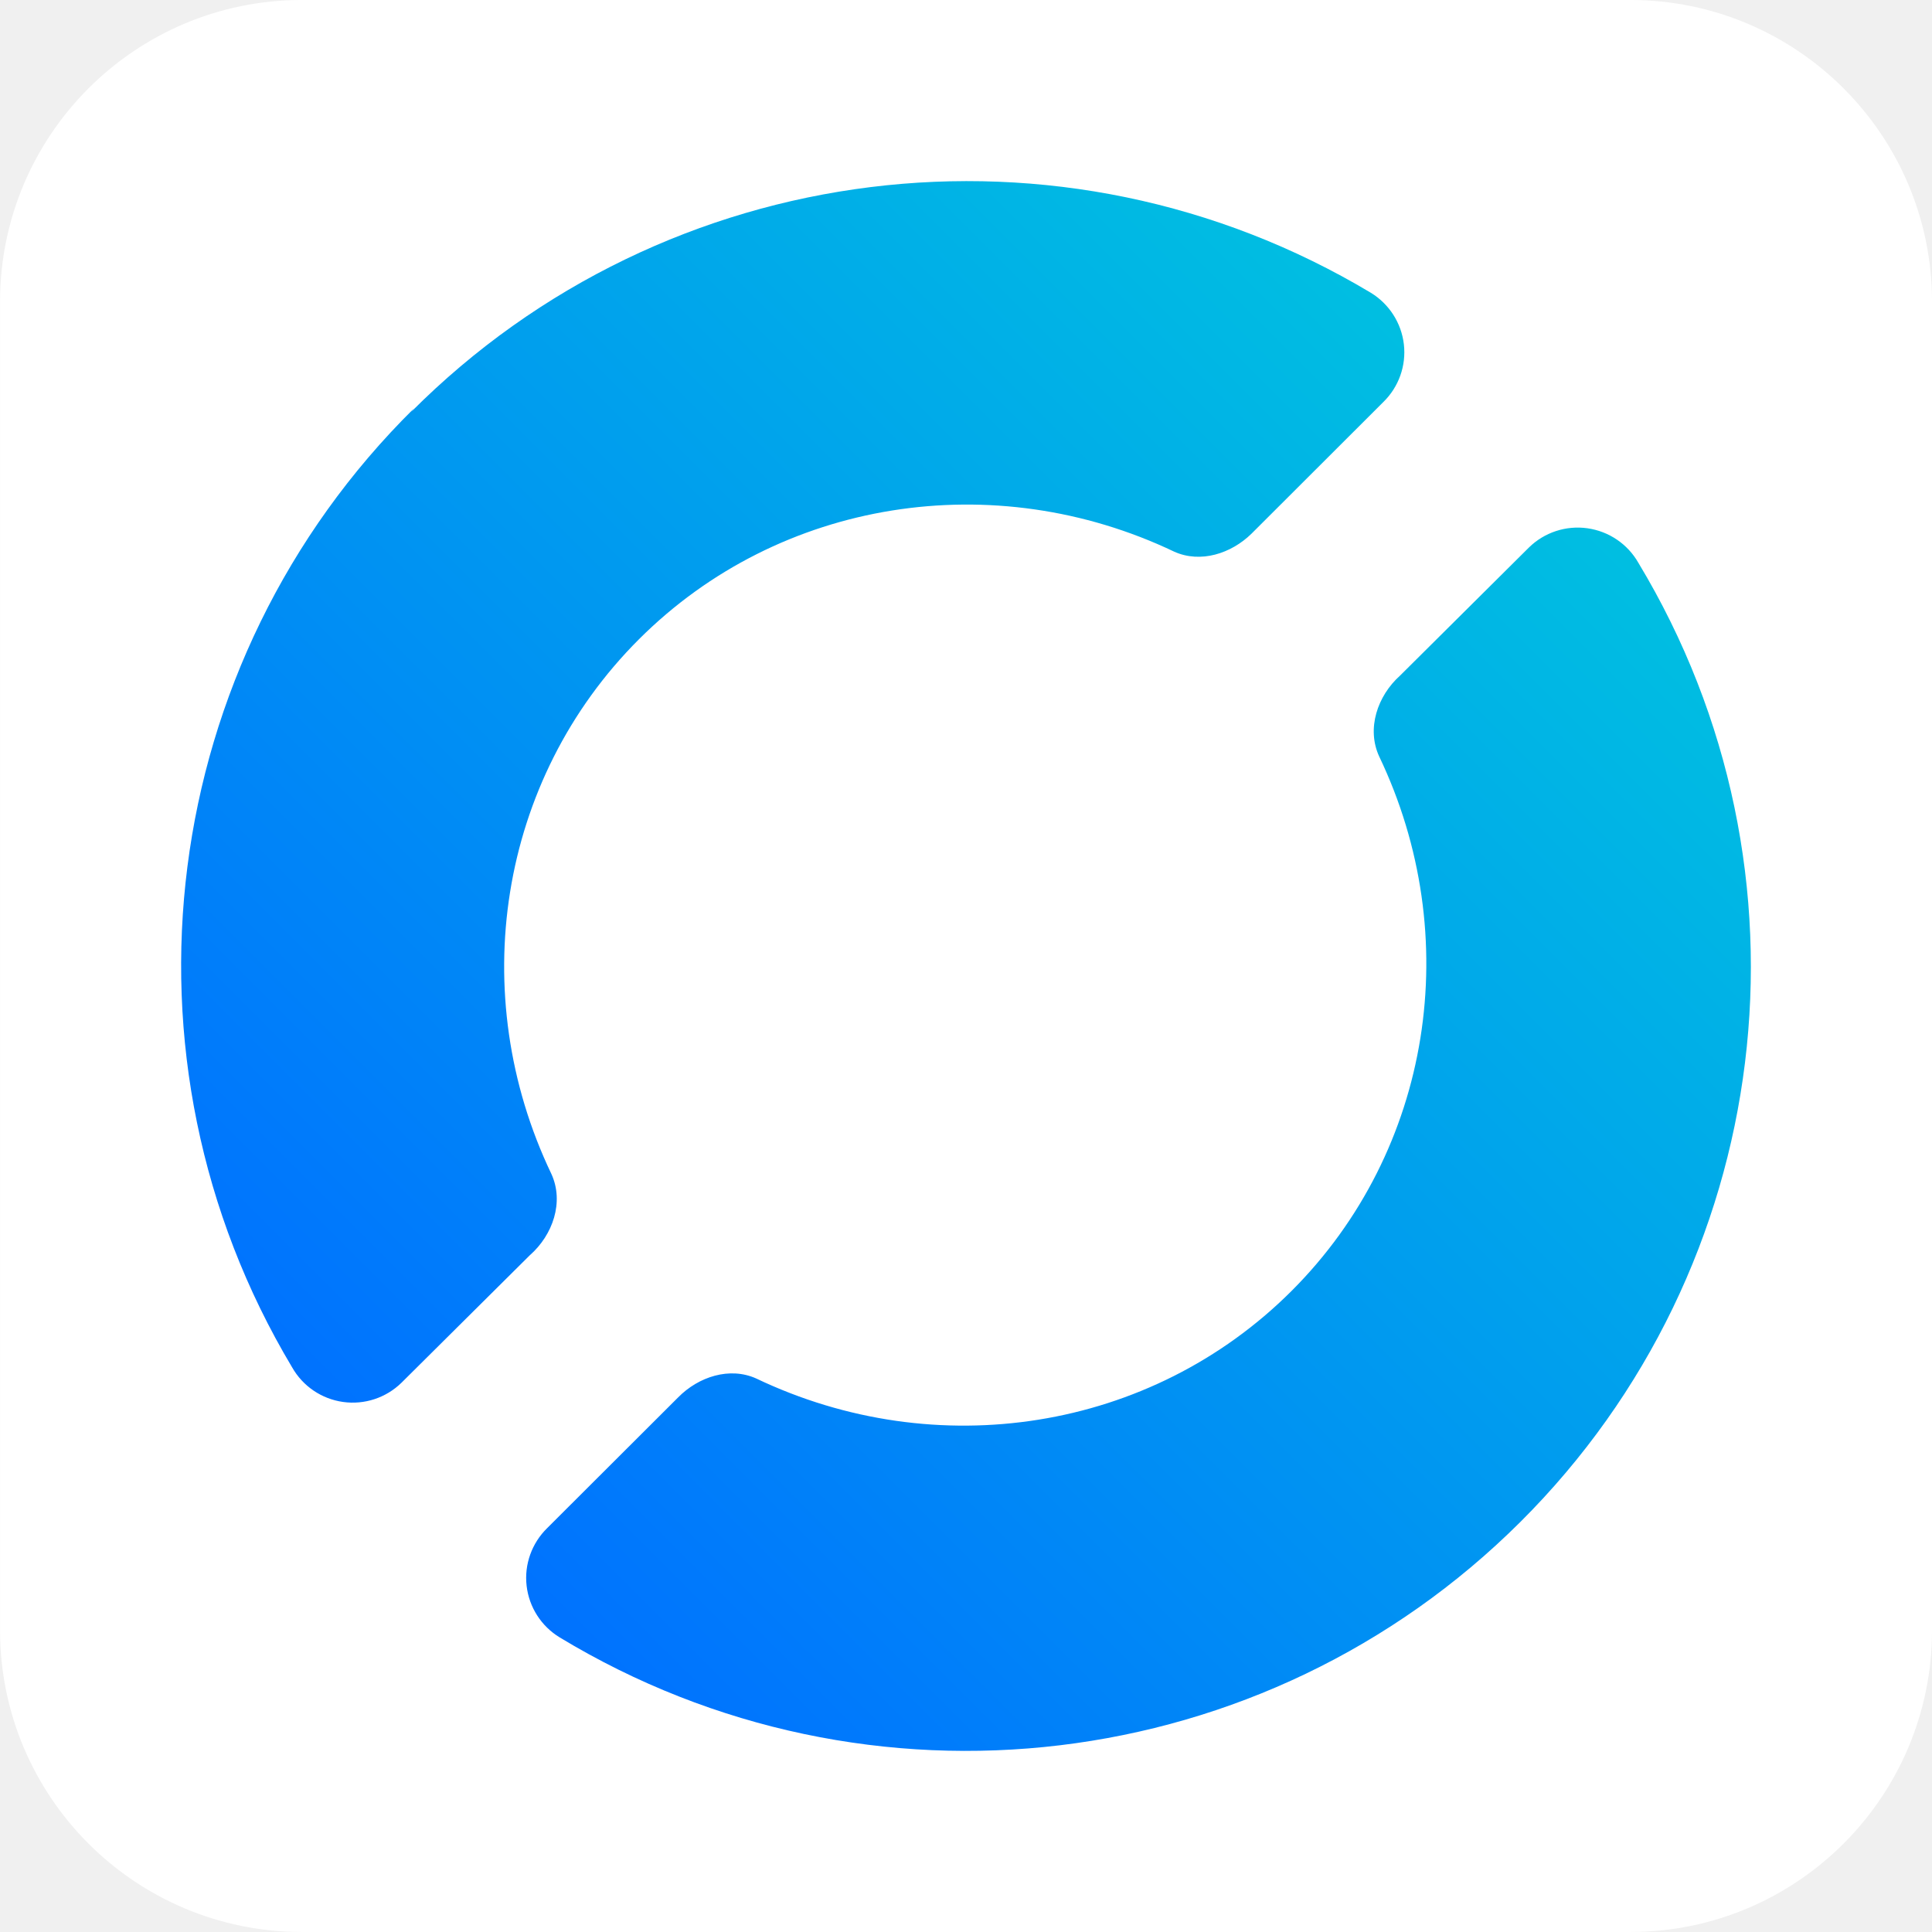
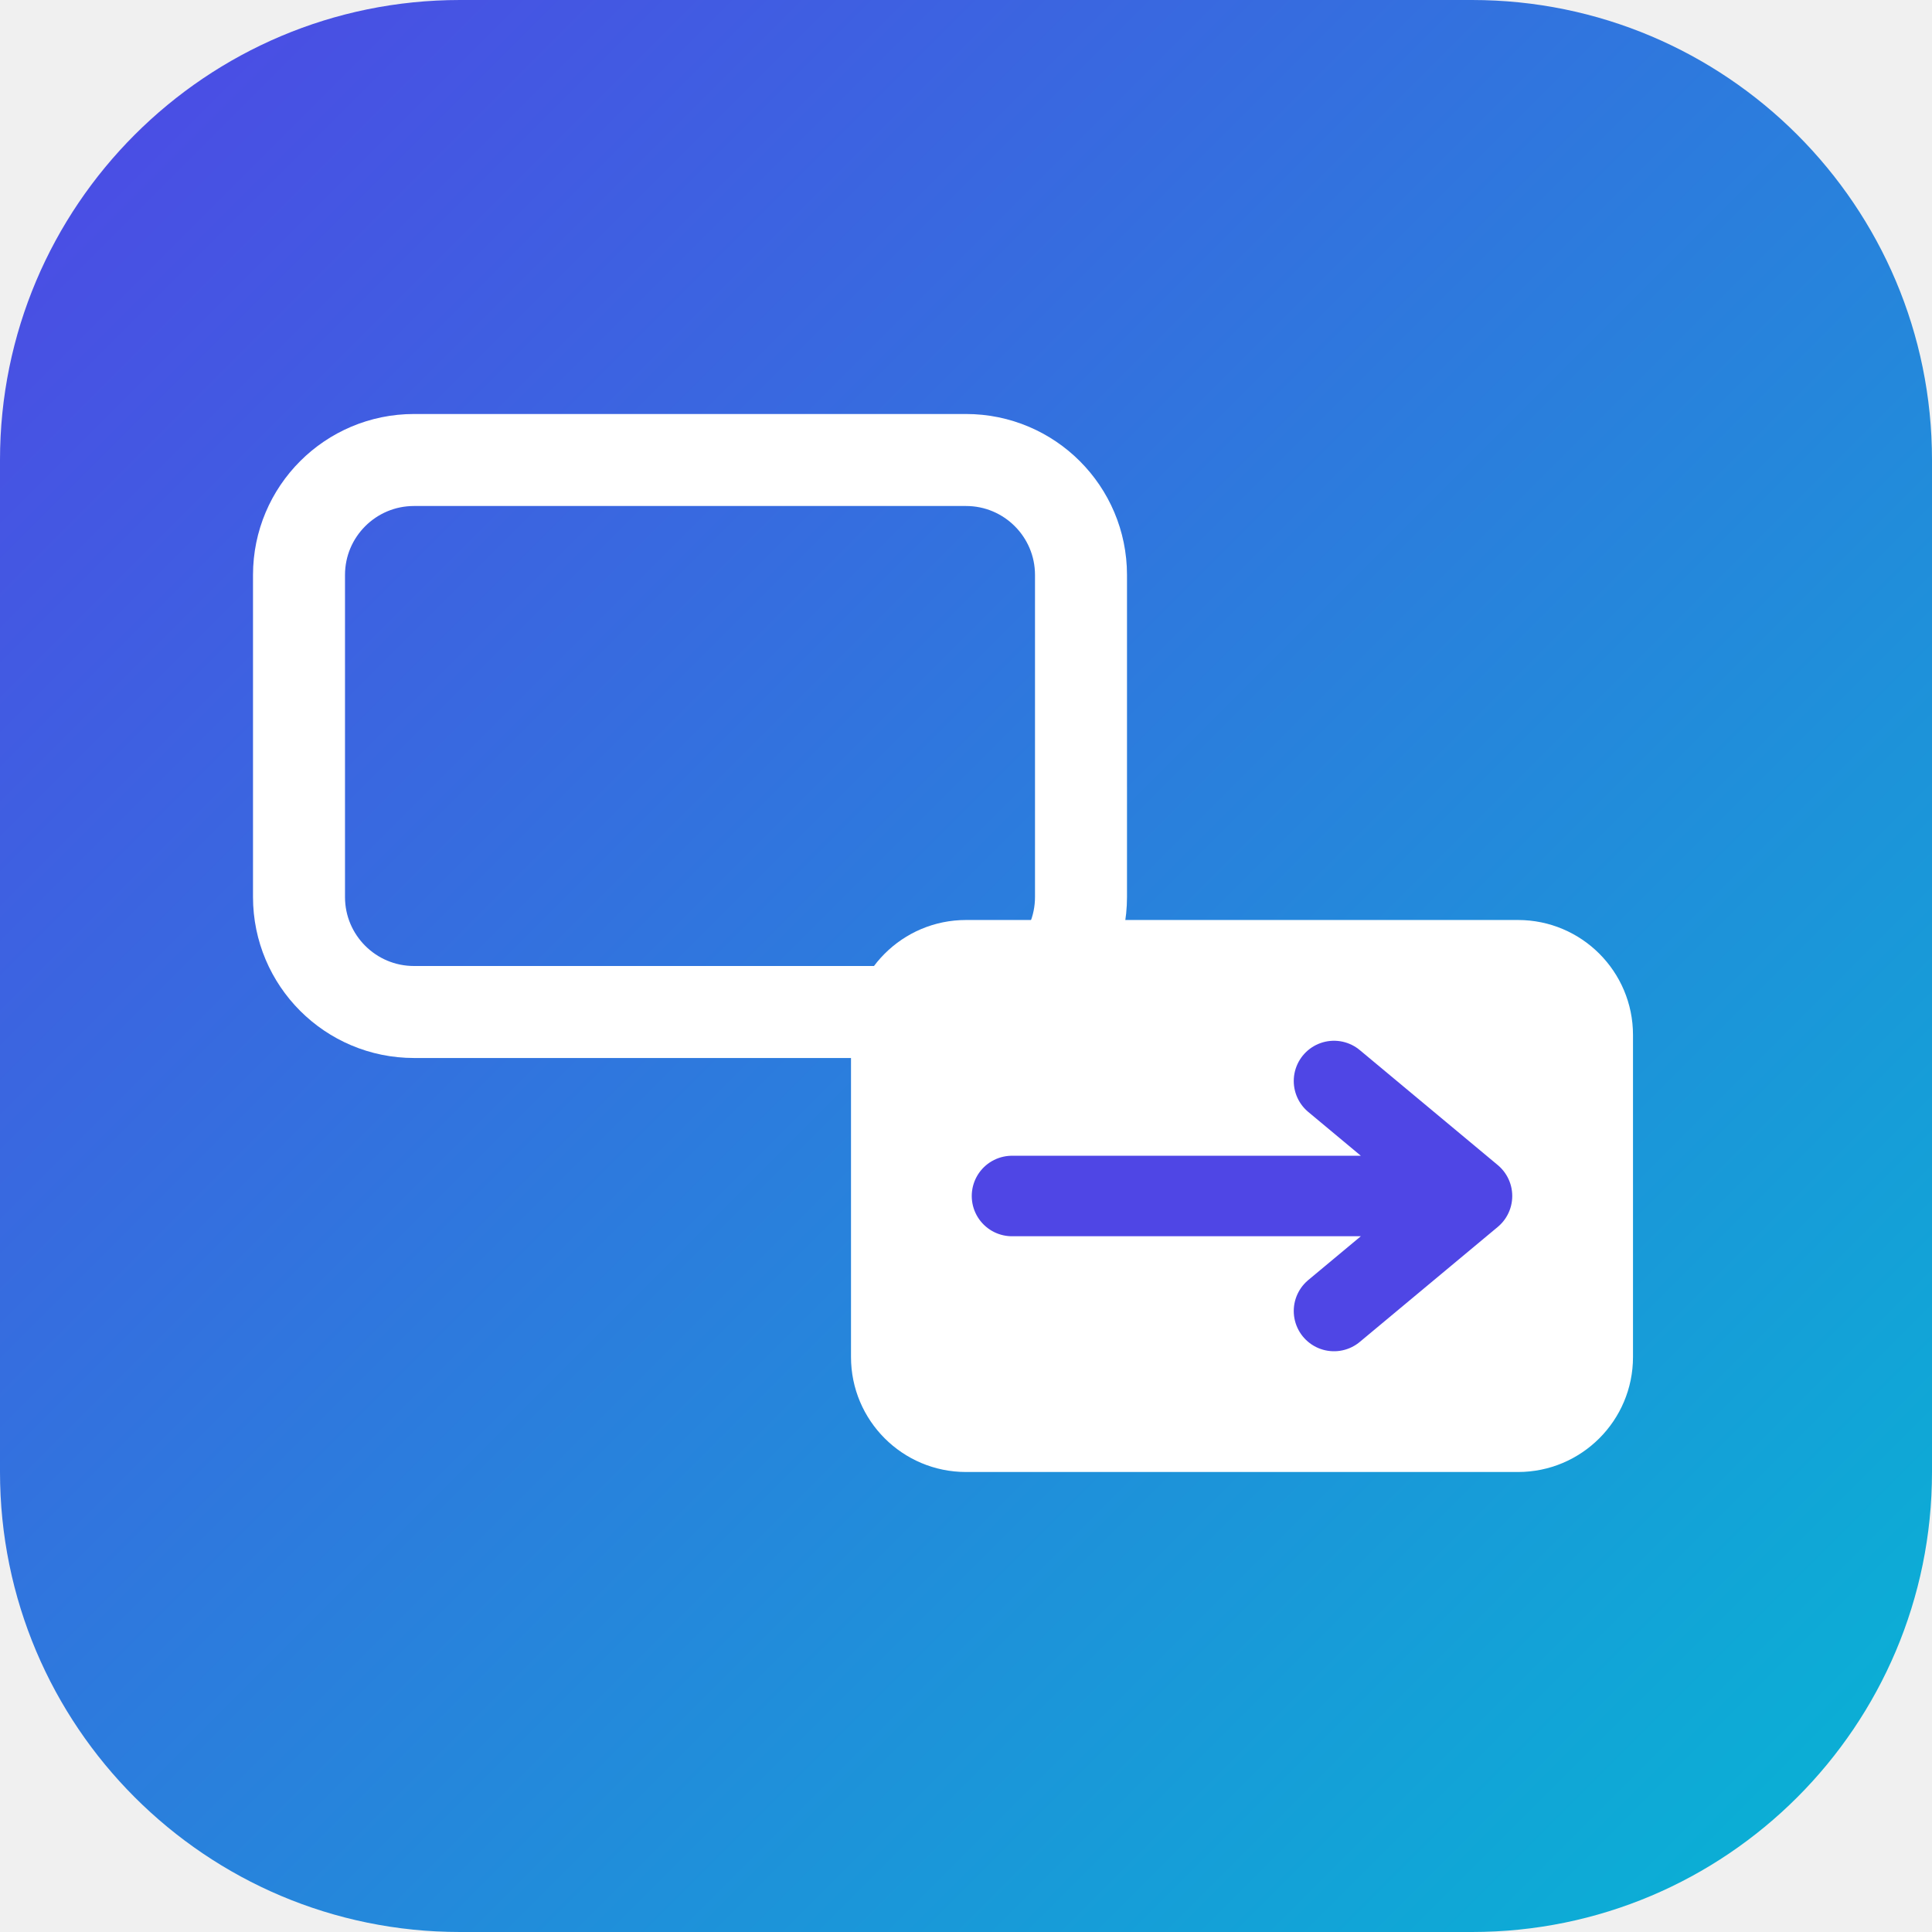
- <svg xmlns="http://www.w3.org/2000/svg" xmlns:xlink="http://www.w3.org/1999/xlink" style="isolation:isolate" viewBox="66.993 897.484 32 32" version="1.1" id="svg11" xml:space="preserve" width="32" height="32">
-   <defs id="defs15">
-     <linearGradient xlink:href="#a" id="linearGradient765" gradientUnits="userSpaceOnUse" gradientTransform="matrix(26.00048,0,0,25.99936,17.98453,891.7487)" x1="0.148" y1="0.851" x2="0.845" y2="0.154" />
+ <svg xmlns="http://www.w3.org/2000/svg" viewBox="0 0 84 84">
+   <defs>
+     <linearGradient id="g" x1="0" y1="0" x2="1" y2="1">
+       <stop offset="0" stop-color="#4f46e5" />
+       <stop offset="1" stop-color="#06b6d4" />
+     </linearGradient>
  </defs>
-   <linearGradient id="a" x1="0.148" x2="0.845" y1="0.851" y2="0.154" gradientTransform="matrix(26.301,0,0,26.331,90.67354,911.7572)" gradientUnits="userSpaceOnUse">
-     <stop offset="0" stop-color="#004ba6" id="stop4" style="stop-color:#0071ff;stop-opacity:1;" />
-     <stop offset="1" stop-color="#00bfe1" id="stop6" style="stop-color:#00bfe1;stop-opacity:1;" />
-   </linearGradient>
-   <g id="g763" transform="translate(52.0085,8.73577)">
-     <g id="g761">
-       <rect style="fill:#ffffff;fill-opacity:1;stroke:none;stroke-width:1;stroke-dasharray:none;stroke-opacity:1;paint-order:fill markers stroke" id="rect757" width="32" height="32" x="14.985" y="888.748" rx="5" ry="5" />
-       <path fill="url(#a)" d="m 40.309,897.816 -2.135,2.122 c -0.376,0.337 -0.557,0.879 -0.347,1.337 1.423,2.976 0.883,6.524 -1.451,8.856 -2.335,2.331 -5.887,2.871 -8.867,1.449 -0.439,-0.197 -0.954,-0.03 -1.292,0.313 l -2.17,2.166 c -0.255,0.25 -0.381,0.602 -0.34,0.956 0.041,0.354 0.243,0.669 0.548,0.854 5.113,3.095 11.679,2.306 15.911,-1.912 4.232,-4.216 5.039,-10.773 1.955,-15.887 -0.177,-0.311 -0.489,-0.522 -0.844,-0.572 -0.355,-0.05 -0.713,0.068 -0.968,0.318 z M 21.843,895.511 c -4.253,4.2 -5.086,10.758 -2.02,15.885 0.177,0.312 0.488,0.523 0.843,0.573 0.355,0.05 0.713,-0.068 0.969,-0.319 l 2.123,-2.109 c 0.385,-0.337 0.572,-0.885 0.359,-1.349 -1.423,-2.976 -0.884,-6.524 1.451,-8.856 2.334,-2.331 5.887,-2.871 8.866,-1.45 0.434,0.195 0.942,0.033 1.281,-0.3 l 2.182,-2.179 c 0.255,-0.249 0.381,-0.601 0.34,-0.956 -0.041,-0.353 -0.243,-0.668 -0.548,-0.854 -5.122,-3.068 -11.678,-2.255 -15.893,1.972 z" id="path759" style="fill:url(#linearGradient765);stroke-width:0.988" />
-     </g>
-   </g>
+   <rect width="84" height="84" rx="20" fill="url(#g)" />
+   <rect x="13" y="20" width="34" height="24" rx="5" fill="none" stroke="#fff" stroke-width="4" />
+   <rect x="37" y="40" width="34" height="24" rx="5" fill="#fff" />
+   <path d="M44 52h20M58 47l6 5-6 5" stroke="#4f46e5" stroke-width="3.5" fill="none" stroke-linecap="round" stroke-linejoin="round" />
</svg>
